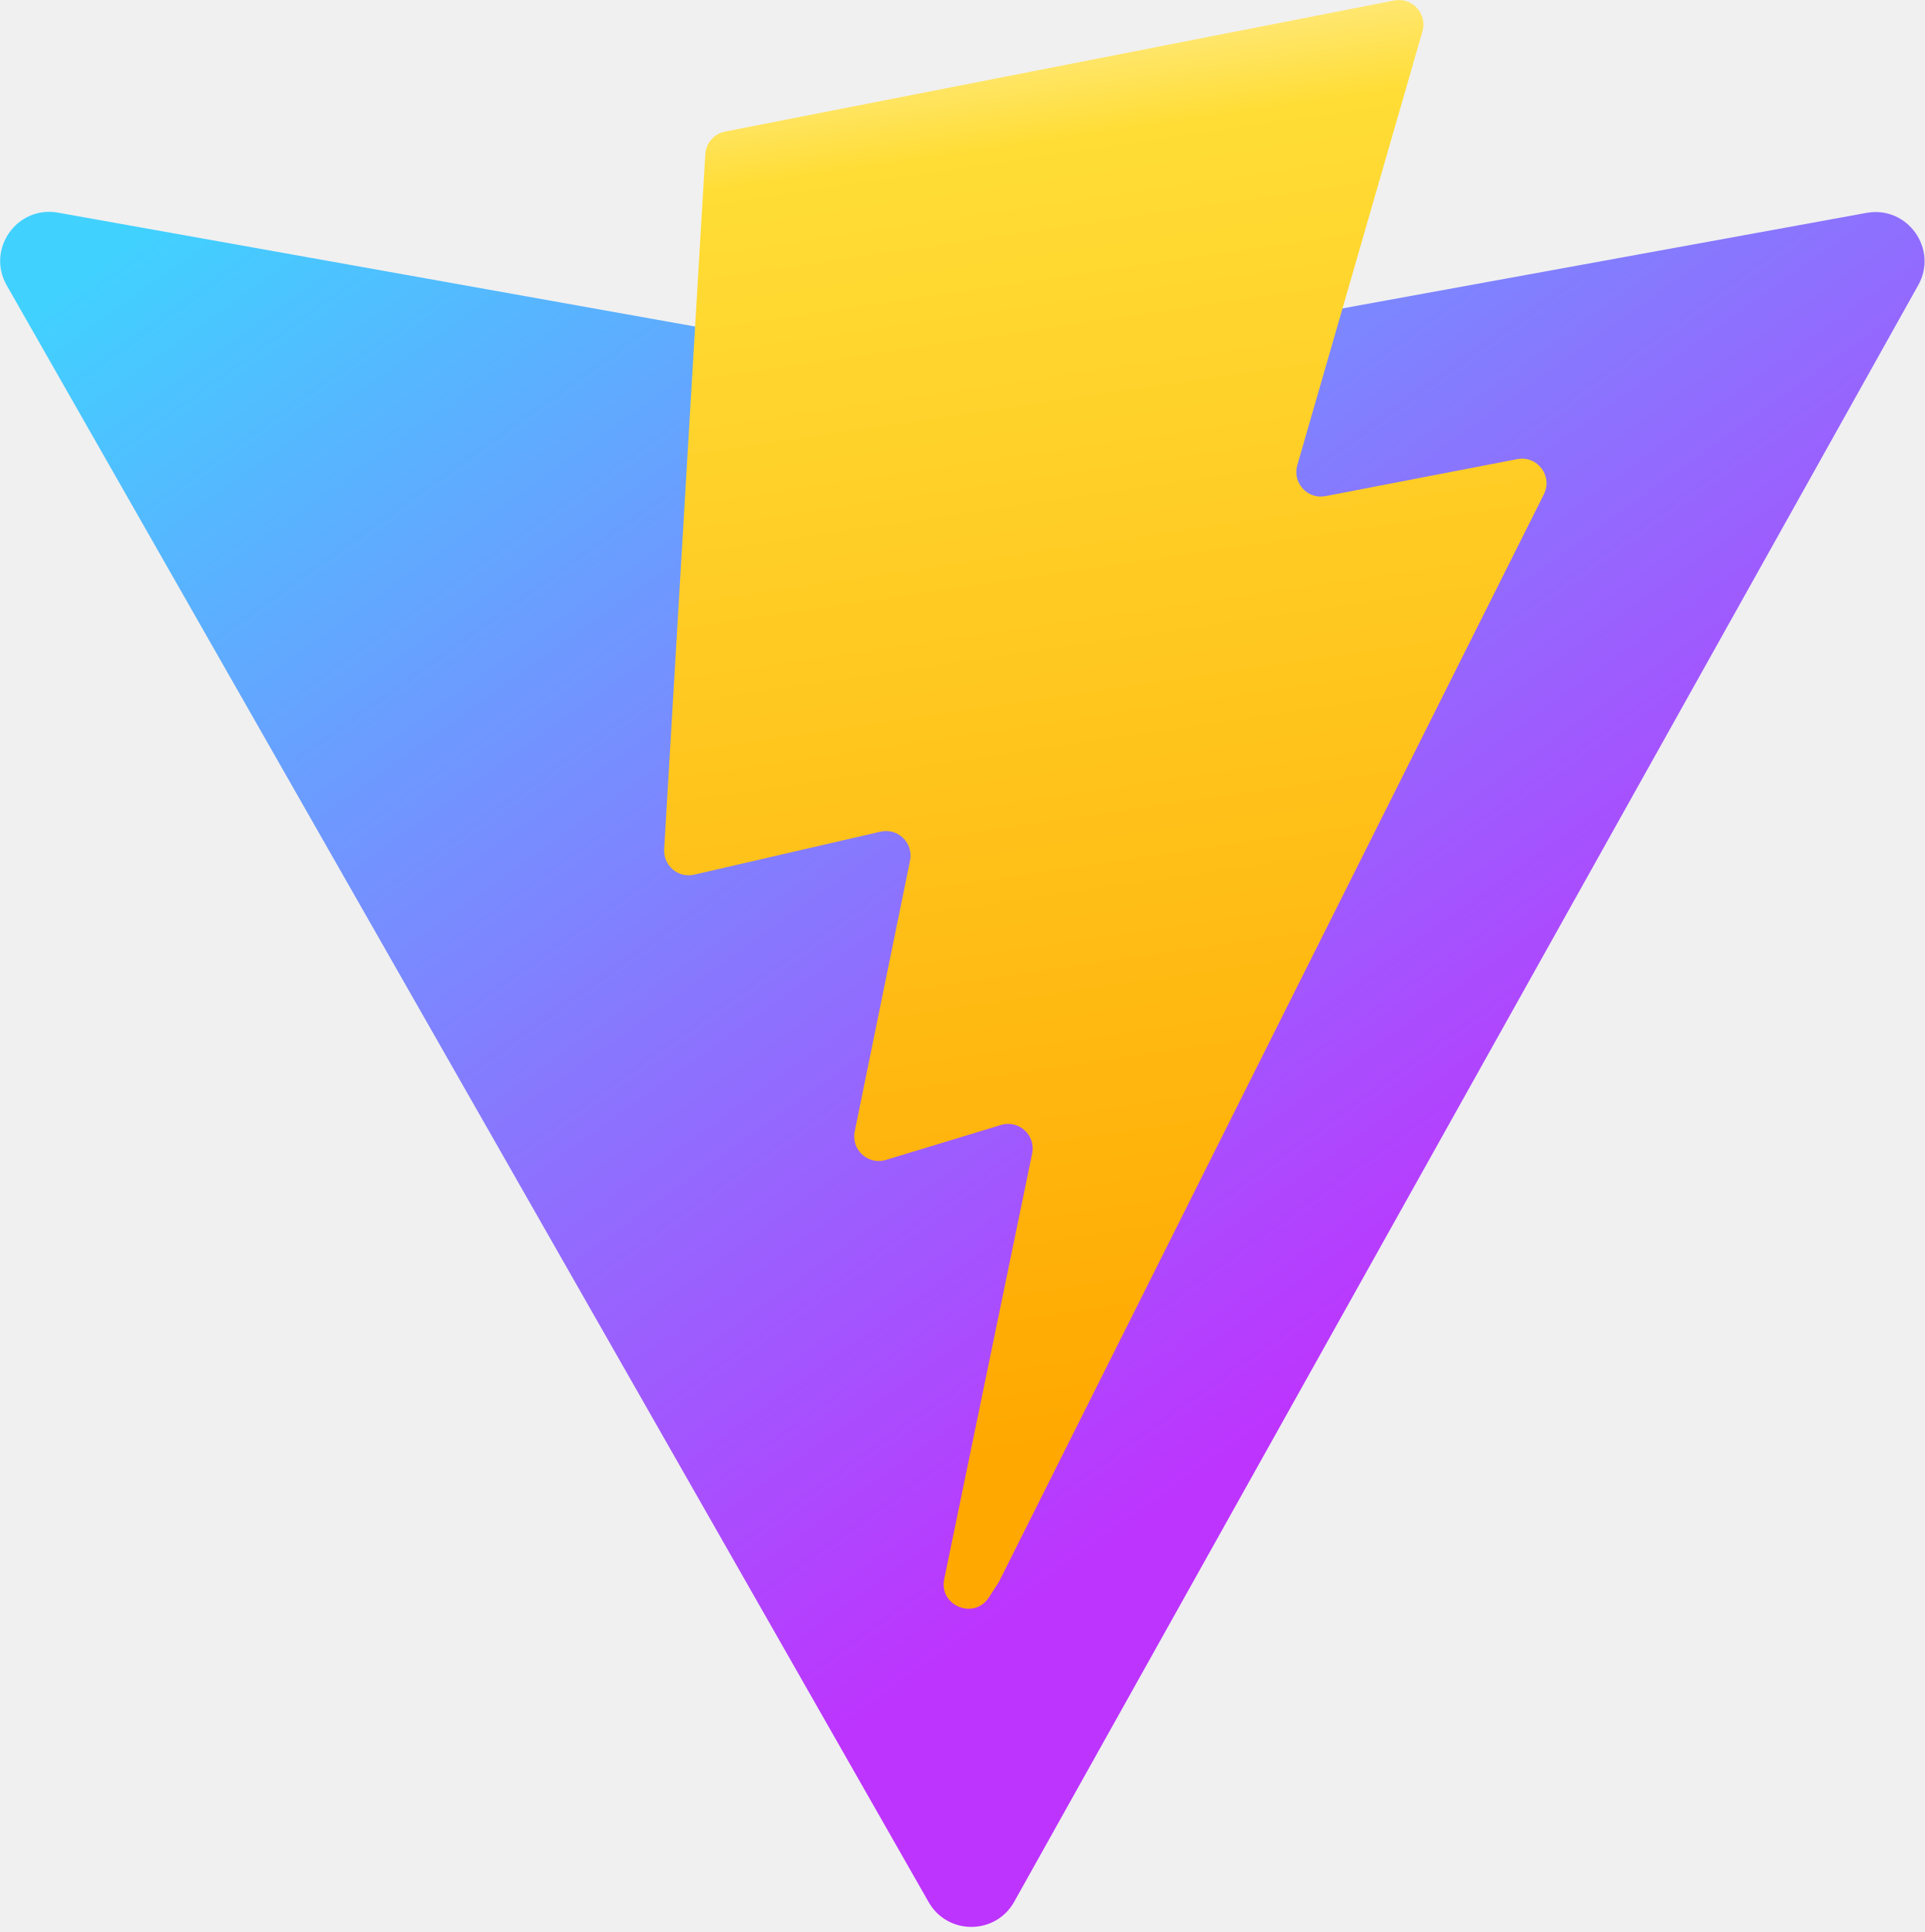
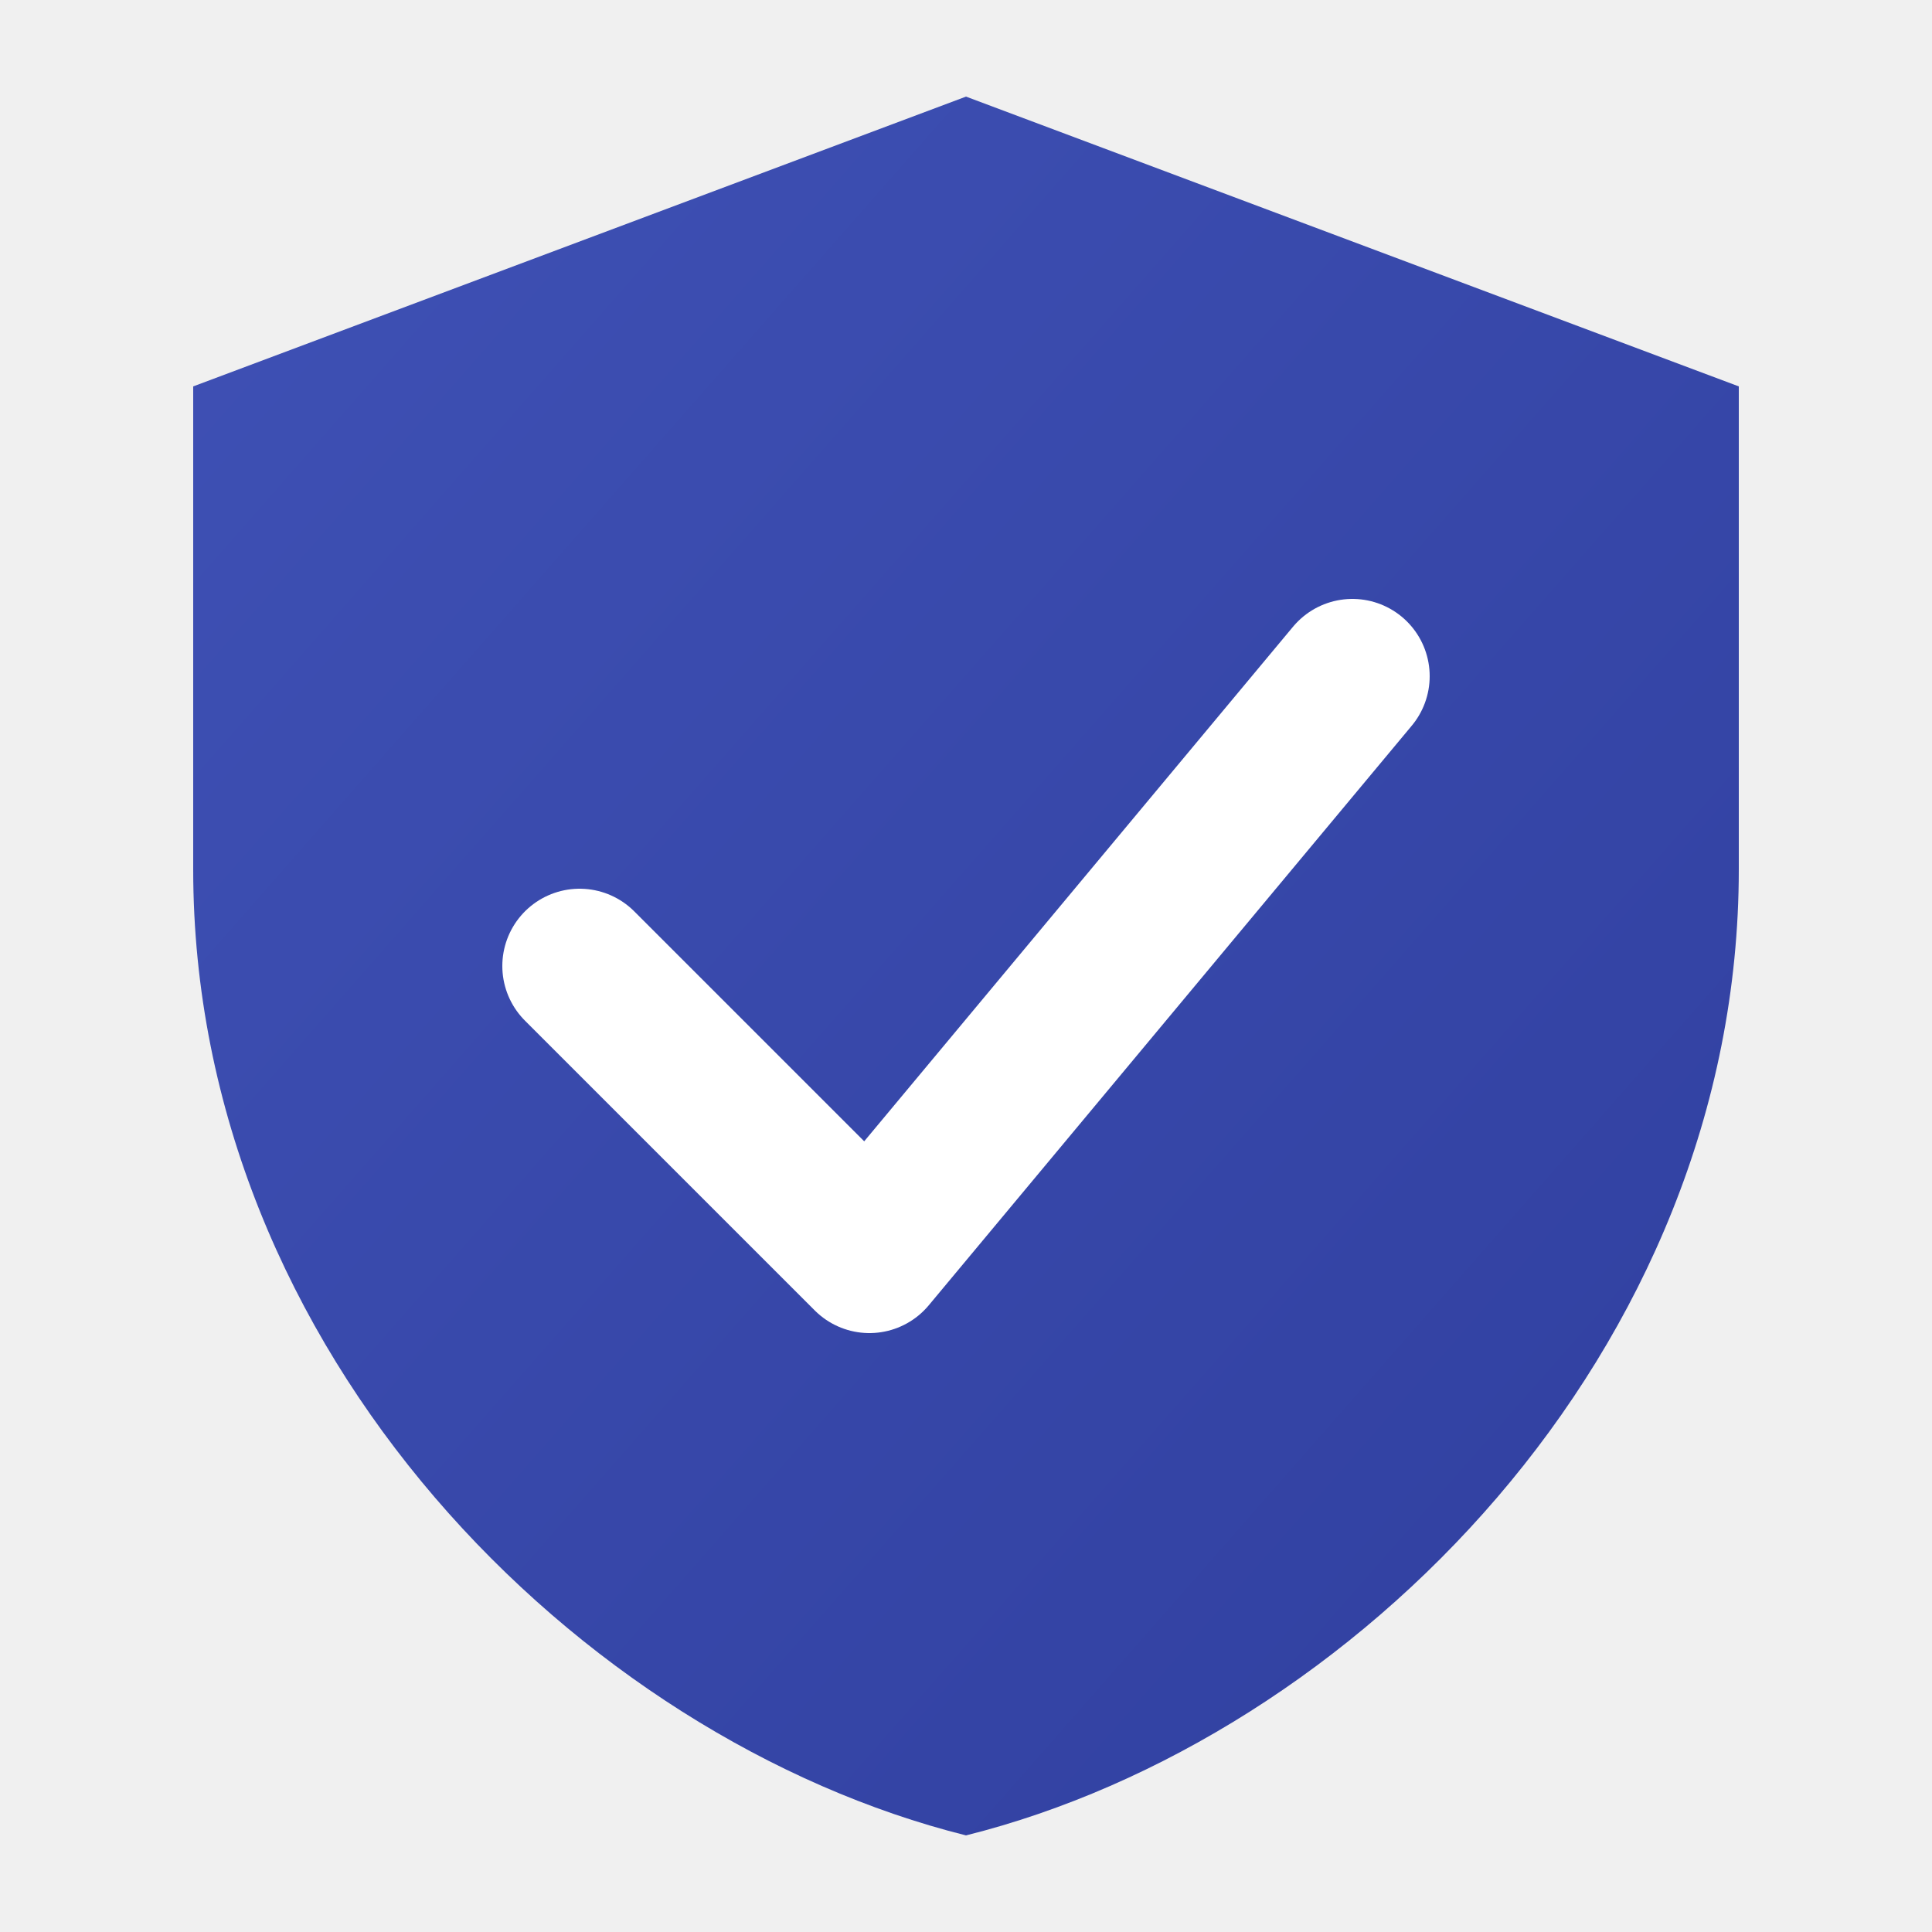
- <svg xmlns="http://www.w3.org/2000/svg" aria-hidden="true" role="img" class="iconify iconify--logos" width="31.88" height="32" preserveAspectRatio="xMidYMid meet" viewBox="0 0 256 257">
+ <svg xmlns="http://www.w3.org/2000/svg" viewBox="0 0 100 100">
  <defs>
-     <linearGradient id="IconifyId1813088fe1fbc01fb466" x1="-.828%" x2="57.636%" y1="7.652%" y2="78.411%">
-       <stop offset="0%" stop-color="#41D1FF" />
-       <stop offset="100%" stop-color="#BD34FE" />
-     </linearGradient>
-     <linearGradient id="IconifyId1813088fe1fbc01fb467" x1="43.376%" x2="50.316%" y1="2.242%" y2="89.03%">
-       <stop offset="0%" stop-color="#FFEA83" />
-       <stop offset="8.333%" stop-color="#FFDD35" />
-       <stop offset="100%" stop-color="#FFA800" />
+     <linearGradient id="shieldGrad" x1="0%" y1="0%" x2="100%" y2="100%">
+       <stop offset="0%" style="stop-color:#3F51B5;stop-opacity:1" />
+       <stop offset="100%" style="stop-color:#303F9F;stop-opacity:1" />
    </linearGradient>
  </defs>
-   <path fill="url(#IconifyId1813088fe1fbc01fb466)" d="M255.153 37.938L134.897 252.976c-2.483 4.44-8.862 4.466-11.382.048L.875 37.958c-2.746-4.814 1.371-10.646 6.827-9.67l120.385 21.517a6.537 6.537 0 0 0 2.322-.004l117.867-21.483c5.438-.991 9.574 4.796 6.877 9.62Z" />
-   <path fill="url(#IconifyId1813088fe1fbc01fb467)" d="M185.432.063L96.44 17.501a3.268 3.268 0 0 0-2.634 3.014l-5.474 92.456a3.268 3.268 0 0 0 3.997 3.378l24.777-5.718c2.318-.535 4.413 1.507 3.936 3.838l-7.361 36.047c-.495 2.426 1.782 4.5 4.151 3.78l15.304-4.649c2.372-.72 4.652 1.36 4.15 3.788l-11.698 56.621c-.732 3.542 3.979 5.473 5.943 2.437l1.313-2.028l72.516-144.72c1.215-2.423-.88-5.186-3.54-4.672l-25.505 4.922c-2.396.462-4.435-1.77-3.759-4.114l16.646-57.705c.677-2.35-1.37-4.583-3.769-4.113Z" />
+   <path d="M50 5 L90 20 L90 45 C90 70 70 90 50 95 C30 90 10 70 10 45 L10 20 Z" fill="url(#shieldGrad)" />
+   <path d="M30 50 L45 65 L70 35" stroke="white" stroke-width="8" stroke-linecap="round" stroke-linejoin="round" fill="none" />
</svg>
